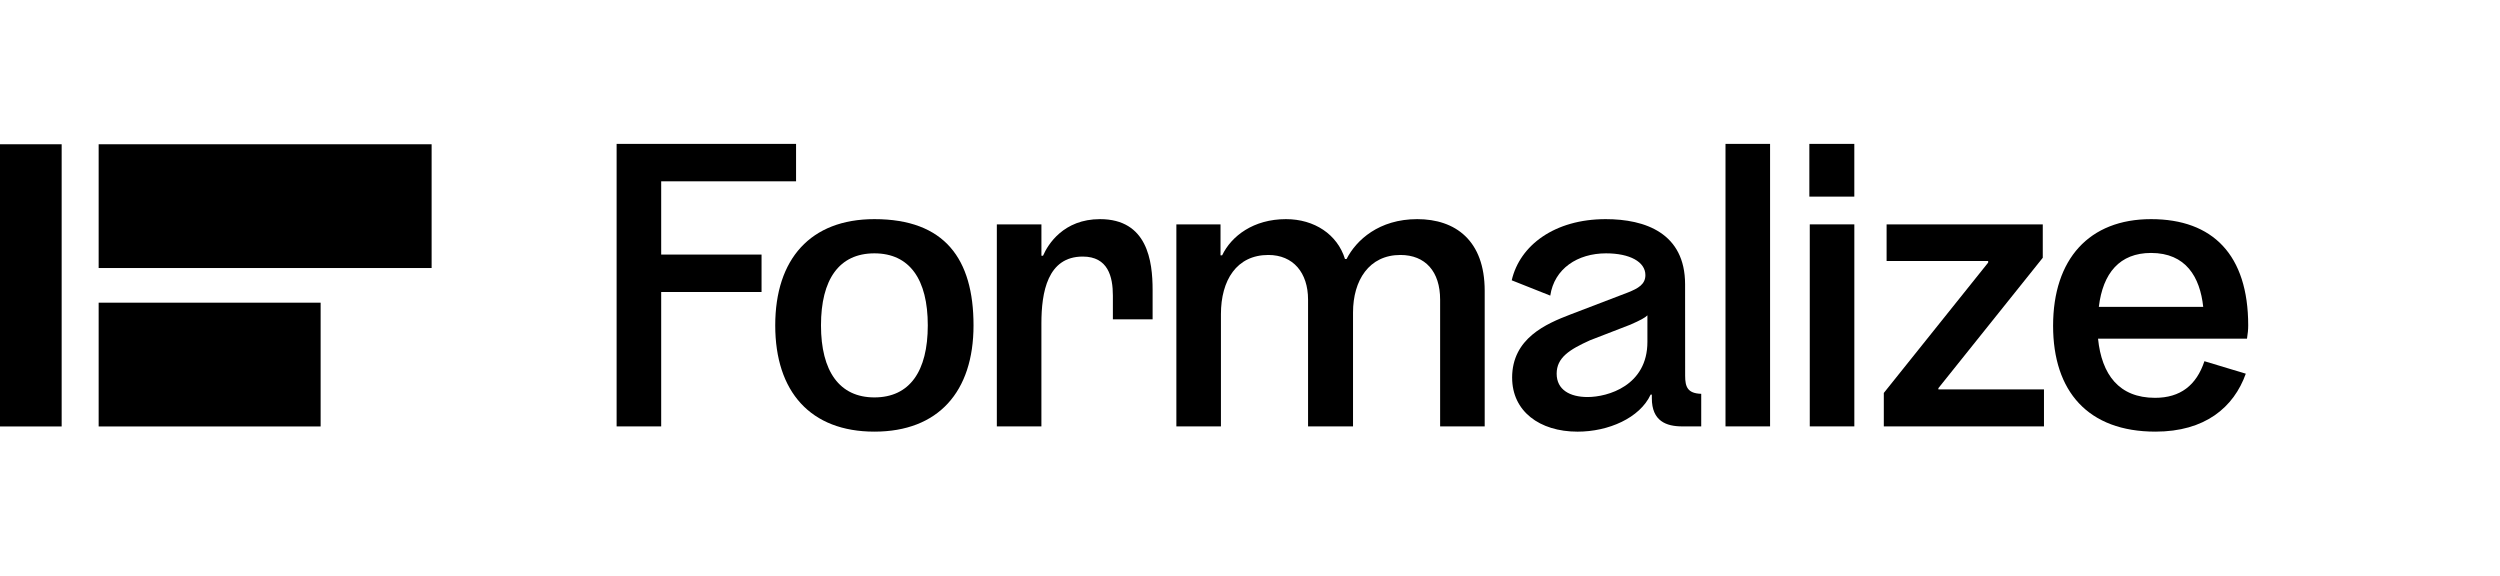
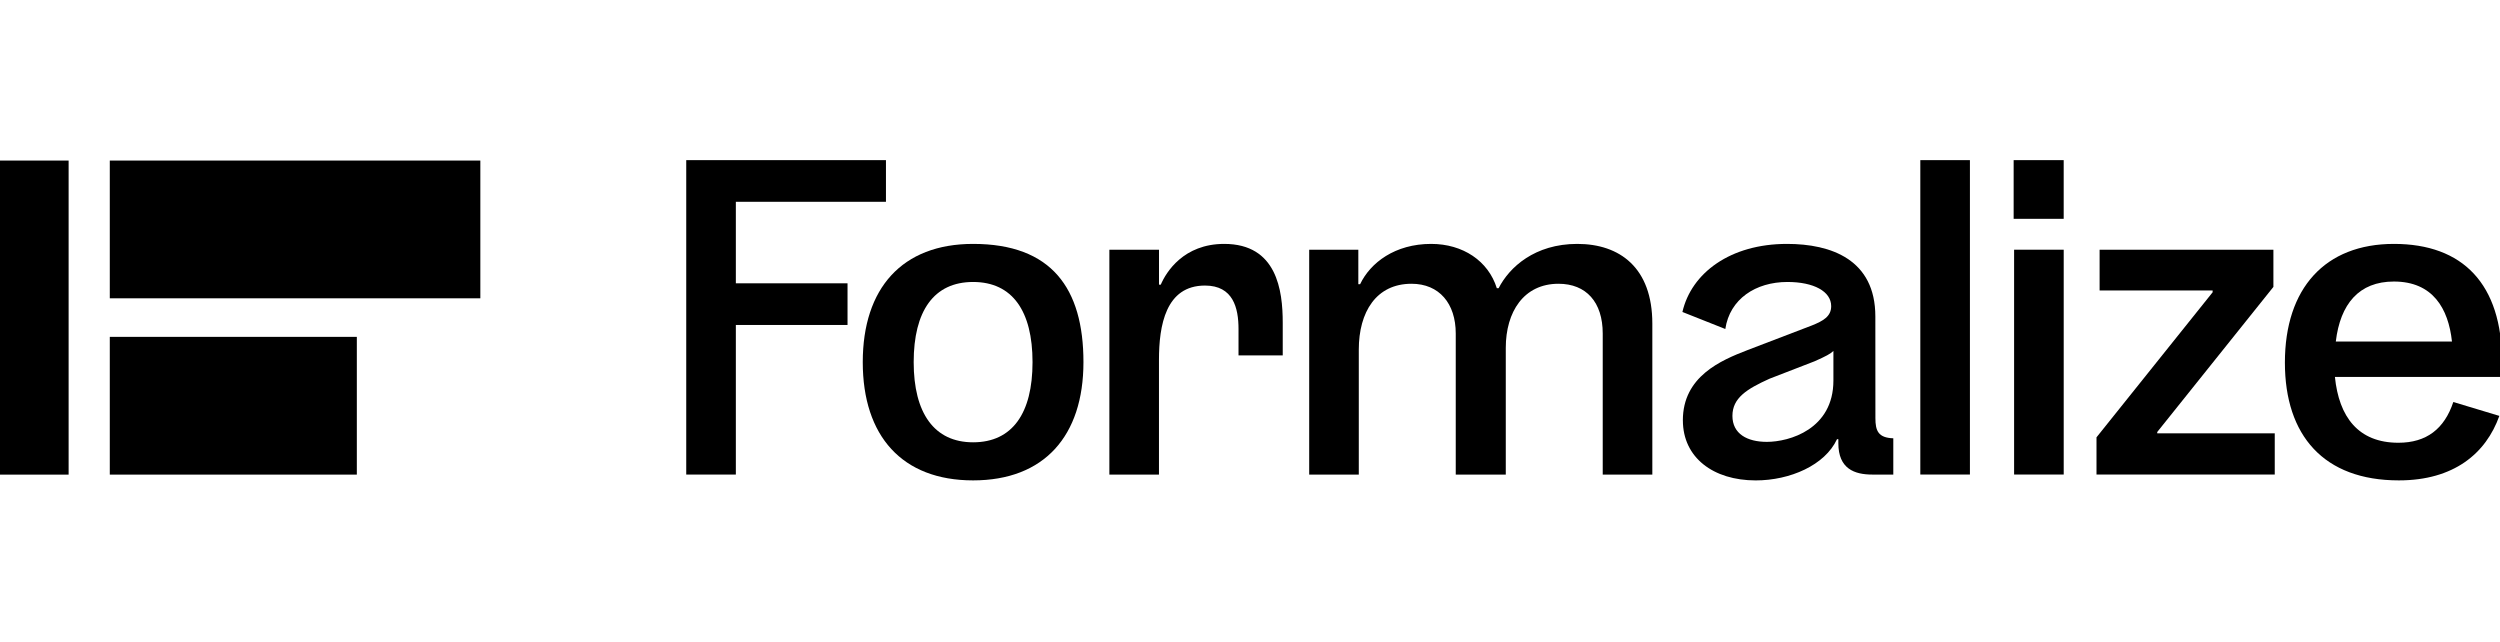
- <svg xmlns="http://www.w3.org/2000/svg" viewBox="0 0 139 32" fill="currentColor">
-   <path d="M23.998 8.021H5.485V14.902H23.998V8.021Z" />
-   <path d="M17.827 16.829H5.485V23.711H17.827V16.829Z" />
-   <path d="M3.428 8.021H0V23.711H3.428V8.021Z" />
-   <path d="M34.284 8H44.261V10.081H36.762V14.154H42.342V16.235H36.762V23.708H34.284V8Z" />
-   <path d="M43.103 18.091C43.103 14.4 45.067 12.184 48.616 12.184C52.531 12.184 54.128 14.399 54.128 18.091C54.128 21.784 52.165 23.999 48.616 23.999C45.067 23.999 43.103 21.784 43.103 18.091ZM48.616 22.096C50.58 22.096 51.585 20.642 51.585 18.091C51.585 15.541 50.581 14.086 48.616 14.086C46.651 14.086 45.647 15.541 45.647 18.091C45.647 20.642 46.674 22.096 48.616 22.096Z" />
-   <path d="M57.903 12.475V14.22H57.992C58.26 13.594 59.13 12.184 61.161 12.184C63.795 12.184 64.085 14.511 64.085 16.122V17.756H61.876V16.436C61.876 15.384 61.608 14.265 60.201 14.265C58.238 14.265 57.902 16.257 57.902 17.98V23.708H55.424V12.475H57.903Z" />
-   <path d="M65.406 12.475H67.861V14.198H67.95C68.463 13.124 69.692 12.184 71.499 12.184C73.084 12.184 74.356 13.035 74.781 14.399H74.87C75.406 13.347 76.677 12.184 78.799 12.184C80.92 12.184 82.549 13.37 82.549 16.167V23.708H80.071V16.66C80.071 15.094 79.246 14.176 77.862 14.176C76.121 14.176 75.228 15.585 75.228 17.376V23.708H72.728V16.66C72.728 15.161 71.902 14.176 70.519 14.176C68.755 14.176 67.884 15.585 67.884 17.465V23.708H65.406V12.475Z" />
-   <path d="M84.074 21C84.074 18.807 85.972 18.002 87.31 17.487L90.525 16.257C91.083 16.032 91.484 15.809 91.484 15.295C91.484 14.557 90.614 14.086 89.297 14.086C87.712 14.086 86.418 14.937 86.195 16.436L84.052 15.585C84.499 13.639 86.441 12.184 89.275 12.184C91.484 12.184 93.691 12.967 93.691 15.809L93.694 20.888C93.694 21.514 93.829 21.872 94.588 21.896V23.708H93.539C92.646 23.708 91.842 23.418 91.842 22.142V21.941H91.775C91.173 23.239 89.432 24 87.713 24C85.593 24 84.075 22.859 84.075 21.002L84.074 21ZM88.27 22.075C89.386 22.075 91.596 21.448 91.596 19.009V17.533C91.461 17.667 91.216 17.801 90.658 18.047L88.403 18.92C87.265 19.435 86.55 19.882 86.55 20.777C86.55 21.671 87.287 22.075 88.269 22.075H88.27Z" />
-   <path d="M95.938 8H98.416V23.707H95.938V8Z" />
-   <path d="M100.6 8H103.1V10.932H100.6V8ZM100.623 12.475H103.101V23.707H100.623V12.475Z" />
-   <path d="M104.738 21.85L110.542 14.601V14.511H104.895V12.476H113.578V14.332L107.774 21.582V21.649H113.645V23.708H104.74V21.852L104.738 21.85Z" />
-   <path d="M114.152 18.113C114.152 14.399 116.161 12.184 119.598 12.184C123.036 12.184 125 14.176 125 18.091C125 18.338 124.978 18.539 124.933 18.829H116.651C116.852 20.821 117.812 22.119 119.821 22.119C121.226 22.119 122.12 21.425 122.566 20.083L124.866 20.777C124.196 22.657 122.589 23.999 119.844 23.999C116.095 23.999 114.152 21.761 114.152 18.113ZM122.499 17.062C122.32 15.406 121.539 14.064 119.597 14.064C117.855 14.064 116.919 15.183 116.695 17.062H122.499Z" />
+ <svg xmlns="http://www.w3.org/2000/svg" viewBox="0 0 487 125" fill="currentColor">
+   <path d="M93.571 31.277H21.387V58.11H93.571V31.277Z" />
+   <path d="M69.51 65.621H21.387V92.454H69.51V65.621Z" />
+   <path d="M13.367 31.277H0V92.456H13.367V31.277Z" />
+   <path d="M133.68 31.195H172.584V39.309H143.342V55.189H165.098V63.304H143.342V92.444H133.68V31.195Z" />
+   <path d="M168.066 70.545C168.066 56.152 175.723 47.512 189.561 47.512C204.827 47.512 211.056 56.146 211.056 70.545C211.056 84.944 203.399 93.579 189.561 93.579C175.723 93.579 168.066 84.944 168.066 70.545ZM189.561 86.162C197.218 86.162 201.138 80.489 201.138 70.545C201.138 60.601 197.223 54.928 189.561 54.928C181.899 54.928 177.985 60.601 177.985 70.545C177.985 80.489 181.99 86.162 189.561 86.162Z" />
+   <path d="M225.773 48.644V55.449H226.12C227.163 53.007 230.558 47.512 238.477 47.512C248.749 47.512 249.877 56.587 249.877 62.865V69.236H241.263V64.089C241.263 59.989 240.22 55.626 234.734 55.626C227.077 55.626 225.767 63.392 225.767 70.111V92.446H216.105V48.644H225.773Z" />
+   <path d="M255.031 48.644H264.602V55.363H264.95C266.949 51.177 271.74 47.512 278.788 47.512C284.969 47.512 289.925 50.828 291.583 56.146H291.931C294.021 52.047 298.978 47.512 307.25 47.512C315.521 47.512 321.874 52.138 321.874 63.042V92.446H312.211V64.964C312.211 58.857 308.993 55.277 303.598 55.277C296.807 55.277 293.326 60.772 293.326 67.755V92.446H283.579V64.964C283.579 59.12 280.36 55.277 274.965 55.277C268.088 55.277 264.693 60.772 264.693 68.103V92.446H255.031V48.644Z" />
+   <path d="M327.82 81.885C327.82 73.336 335.22 70.196 340.439 68.189L352.972 63.392C355.148 62.517 356.715 61.647 356.715 59.64C356.715 56.764 353.32 54.928 348.187 54.928C342.005 54.928 336.958 58.245 336.092 64.089L327.734 60.772C329.478 53.184 337.049 47.512 348.101 47.512C356.715 47.512 365.318 50.565 365.318 61.647L365.329 81.45C365.329 83.892 365.858 85.287 368.815 85.379V92.446H364.725C361.244 92.446 358.11 91.314 358.11 86.339V85.555H357.848C355.501 90.616 348.711 93.584 342.011 93.584C333.745 93.584 327.825 89.135 327.825 81.895L327.82 81.885ZM344.182 86.076C348.534 86.076 357.148 83.634 357.148 74.125V68.366C356.624 68.892 355.667 69.413 353.491 70.373L344.7 73.776C340.262 75.783 337.476 77.527 337.476 81.015C337.476 84.504 340.348 86.076 344.176 86.076H344.182Z" />
+   <path d="M374.078 31.195H383.74V92.439H374.078V31.195Z" />
+   <path d="M392.258 31.195H402.006V42.626H392.258V31.195ZM392.348 48.642H402.01V92.439H392.348V48.642Z" />
+   <path d="M408.391 85.2L431.021 56.935V56.586H409.003V48.648H442.859V55.888L420.229 84.154V84.417H443.121V92.445H408.398V85.206L408.391 85.2Z" />
+   <path d="M445.098 70.631C445.098 56.146 452.931 47.512 466.333 47.512C479.738 47.512 487.396 55.277 487.396 70.545C487.396 71.506 487.31 72.289 487.135 73.422H454.842C455.625 81.187 459.369 86.248 467.202 86.248C472.68 86.248 476.166 83.543 477.905 78.311L486.873 81.015C484.261 88.346 477.995 93.579 467.292 93.579C452.674 93.579 445.098 84.853 445.098 70.631ZM477.644 66.531C476.946 60.075 473.901 54.843 466.329 54.843C459.536 54.843 455.887 59.205 455.013 66.531H477.644Z" />
</svg>
